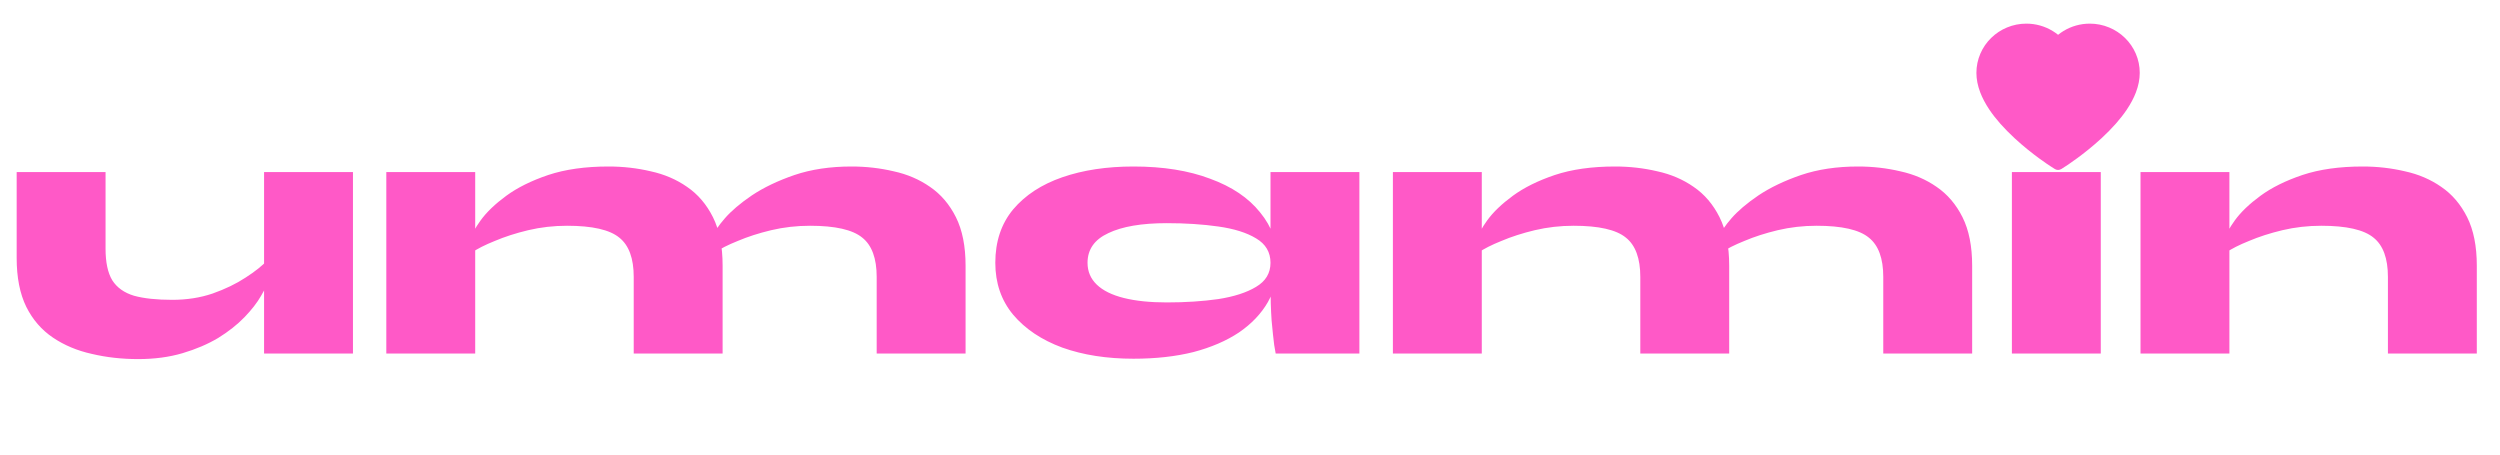
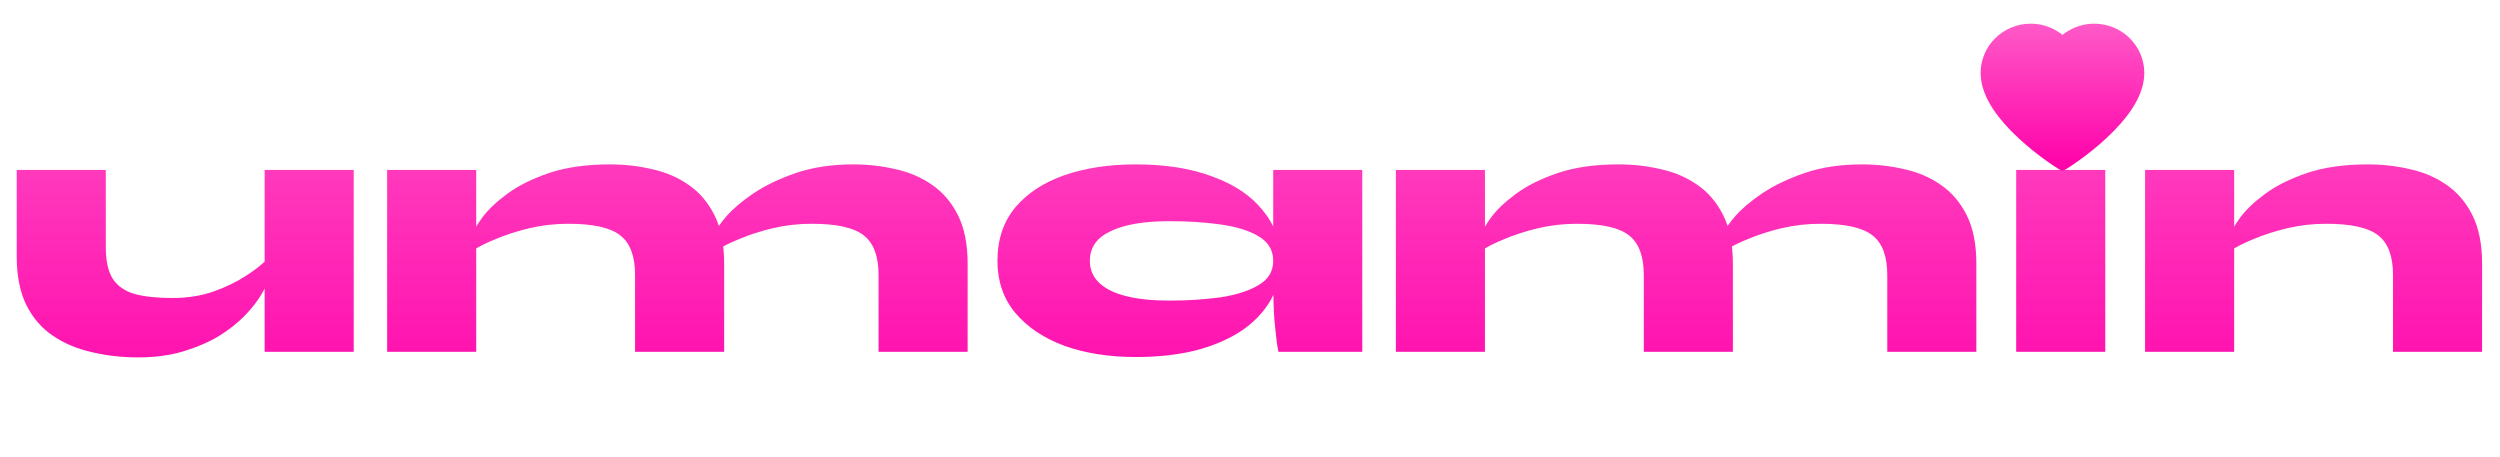
- <svg xmlns="http://www.w3.org/2000/svg" width="297" height="54" viewBox="0 0 297 54" fill="none">
-   <path d="M253.731 6.37C253.43 5.673 252.996 5.041 252.453 4.51C251.91 3.978 251.27 3.554 250.567 3.264C249.838 2.961 249.056 2.806 248.267 2.808C247.159 2.808 246.079 3.111 245.14 3.684C244.916 3.821 244.702 3.971 244.5 4.135C244.298 3.971 244.084 3.821 243.86 3.684C242.921 3.111 241.841 2.808 240.733 2.808C239.936 2.808 239.163 2.96 238.433 3.264C237.728 3.556 237.092 3.976 236.547 4.51C236.003 5.041 235.569 5.672 235.269 6.37C234.956 7.095 234.797 7.866 234.797 8.659C234.797 9.407 234.95 10.186 235.253 10.979C235.507 11.642 235.871 12.329 236.335 13.023C237.072 14.121 238.085 15.267 239.343 16.428C241.427 18.353 243.492 19.683 243.579 19.736L244.111 20.078C244.347 20.228 244.65 20.228 244.886 20.078L245.419 19.736C245.506 19.68 247.568 18.353 249.655 16.428C250.913 15.267 251.926 14.121 252.662 13.023C253.127 12.329 253.493 11.642 253.745 10.979C254.048 10.186 254.201 9.407 254.201 8.659C254.203 7.866 254.044 7.095 253.731 6.37V6.37Z" fill="#FF59C7" />
-   <path d="M41.932 42H31.372V20.44H41.932V42ZM31.812 30.868L31.9 32.98C31.812 33.596 31.519 34.315 31.02 35.136C30.551 35.957 29.891 36.808 29.04 37.688C28.189 38.568 27.148 39.389 25.916 40.152C24.684 40.885 23.276 41.487 21.692 41.956C20.108 42.425 18.348 42.66 16.412 42.66C14.476 42.66 12.643 42.455 10.912 42.044C9.181 41.663 7.641 41.017 6.292 40.108C4.943 39.199 3.887 37.981 3.124 36.456C2.361 34.901 1.98 32.965 1.98 30.648V20.44H12.54V29.548C12.54 31.161 12.804 32.408 13.332 33.288C13.889 34.168 14.755 34.784 15.928 35.136C17.101 35.459 18.612 35.62 20.46 35.62C22.191 35.62 23.789 35.371 25.256 34.872C26.752 34.344 28.057 33.713 29.172 32.98C30.316 32.247 31.196 31.543 31.812 30.868ZM45.894 20.44H56.454V42H45.894V20.44ZM72.294 19.78C74.025 19.78 75.697 19.971 77.31 20.352C78.923 20.704 80.361 21.32 81.622 22.2C82.913 23.08 83.939 24.283 84.702 25.808C85.465 27.333 85.846 29.255 85.846 31.572V42H75.286V32.892C75.286 30.692 74.714 29.137 73.57 28.228C72.426 27.289 70.358 26.82 67.366 26.82C65.782 26.82 64.242 26.996 62.746 27.348C61.279 27.7 59.959 28.125 58.786 28.624C57.613 29.093 56.689 29.563 56.014 30.032L55.926 28.36C56.043 27.832 56.439 27.099 57.114 26.16C57.818 25.192 58.83 24.224 60.15 23.256C61.47 22.288 63.127 21.467 65.122 20.792C67.146 20.117 69.537 19.78 72.294 19.78ZM101.158 19.78C102.889 19.78 104.561 19.971 106.174 20.352C107.787 20.704 109.225 21.32 110.486 22.2C111.777 23.08 112.803 24.283 113.566 25.808C114.329 27.333 114.71 29.255 114.71 31.572V42H104.15V32.892C104.15 30.692 103.578 29.137 102.434 28.228C101.29 27.289 99.222 26.82 96.23 26.82C94.646 26.82 93.106 26.996 91.61 27.348C90.143 27.7 88.823 28.125 87.65 28.624C86.477 29.093 85.553 29.563 84.878 30.032L84.79 27.92C84.907 27.48 85.347 26.82 86.11 25.94C86.873 25.06 87.943 24.151 89.322 23.212C90.73 22.273 92.417 21.467 94.382 20.792C96.377 20.117 98.635 19.78 101.158 19.78ZM134.655 42.616C131.487 42.616 128.671 42.176 126.207 41.296C123.743 40.387 121.792 39.081 120.355 37.38C118.947 35.679 118.243 33.625 118.243 31.22C118.243 28.697 118.947 26.585 120.355 24.884C121.792 23.183 123.743 21.907 126.207 21.056C128.671 20.205 131.487 19.78 134.655 19.78C138.175 19.78 141.211 20.264 143.763 21.232C146.344 22.171 148.324 23.505 149.703 25.236C151.111 26.937 151.815 28.932 151.815 31.22C151.815 32.921 151.419 34.476 150.627 35.884C149.835 37.263 148.691 38.465 147.195 39.492C145.699 40.489 143.895 41.267 141.783 41.824C139.671 42.352 137.295 42.616 134.655 42.616ZM138.615 35.928C140.844 35.928 142.883 35.796 144.731 35.532C146.608 35.239 148.104 34.755 149.219 34.08C150.363 33.405 150.935 32.452 150.935 31.22C150.935 29.959 150.363 28.991 149.219 28.316C148.104 27.641 146.608 27.172 144.731 26.908C142.883 26.644 140.844 26.512 138.615 26.512C135.623 26.512 133.306 26.908 131.663 27.7C130.02 28.463 129.199 29.636 129.199 31.22C129.199 32.247 129.566 33.112 130.299 33.816C131.032 34.52 132.103 35.048 133.511 35.4C134.919 35.752 136.62 35.928 138.615 35.928ZM150.935 20.44H161.495V42H151.551C151.551 42 151.492 41.663 151.375 40.988C151.287 40.313 151.184 39.345 151.067 38.084C150.979 36.823 150.935 35.341 150.935 33.64V20.44ZM165.476 20.44H176.036V42H165.476V20.44ZM191.876 19.78C193.607 19.78 195.279 19.971 196.892 20.352C198.505 20.704 199.943 21.32 201.204 22.2C202.495 23.08 203.521 24.283 204.284 25.808C205.047 27.333 205.428 29.255 205.428 31.572V42H194.868V32.892C194.868 30.692 194.296 29.137 193.152 28.228C192.008 27.289 189.94 26.82 186.948 26.82C185.364 26.82 183.824 26.996 182.328 27.348C180.861 27.7 179.541 28.125 178.368 28.624C177.195 29.093 176.271 29.563 175.596 30.032L175.508 28.36C175.625 27.832 176.021 27.099 176.696 26.16C177.4 25.192 178.412 24.224 179.732 23.256C181.052 22.288 182.709 21.467 184.704 20.792C186.728 20.117 189.119 19.78 191.876 19.78ZM220.74 19.78C222.471 19.78 224.143 19.971 225.756 20.352C227.369 20.704 228.807 21.32 230.068 22.2C231.359 23.08 232.385 24.283 233.148 25.808C233.911 27.333 234.292 29.255 234.292 31.572V42H223.732V32.892C223.732 30.692 223.16 29.137 222.016 28.228C220.872 27.289 218.804 26.82 215.812 26.82C214.228 26.82 212.688 26.996 211.192 27.348C209.725 27.7 208.405 28.125 207.232 28.624C206.059 29.093 205.135 29.563 204.46 30.032L204.372 27.92C204.489 27.48 204.929 26.82 205.692 25.94C206.455 25.06 207.525 24.151 208.904 23.212C210.312 22.273 211.999 21.467 213.964 20.792C215.959 20.117 218.217 19.78 220.74 19.78ZM249.881 9.132V15.732H238.705V9.132H249.881ZM239.013 20.44H249.573V42H239.013V20.44ZM254.293 20.44H264.853V42H254.293V20.44ZM280.693 19.78C282.423 19.78 284.095 19.971 285.709 20.352C287.322 20.704 288.759 21.32 290.021 22.2C291.311 23.08 292.338 24.283 293.101 25.808C293.863 27.333 294.245 29.255 294.245 31.572V42H283.685V32.892C283.685 30.692 283.113 29.137 281.969 28.228C280.825 27.289 278.757 26.82 275.765 26.82C274.181 26.82 272.641 26.996 271.145 27.348C269.678 27.7 268.358 28.125 267.185 28.624C266.011 29.093 265.087 29.563 264.413 30.032L264.325 28.36C264.442 27.832 264.838 27.099 265.513 26.16C266.217 25.192 267.229 24.224 268.549 23.256C269.869 22.288 271.526 21.467 273.521 20.792C275.545 20.117 277.935 19.78 280.693 19.78Z" fill="#FF59C7" />
+ <svg xmlns="http://www.w3.org/2000/svg" width="597" height="109" viewBox="0 0 597 109" fill="none">
+   <path d="M84.468 84.015H63.196V40.584H84.468V84.015ZM64.082 61.59L64.259 65.845C64.082 67.086 63.491 68.533 62.486 70.188C61.541 71.842 60.212 73.556 58.498 75.329C56.784 77.101 54.687 78.756 52.205 80.292C49.723 81.769 46.887 82.981 43.696 83.926C40.505 84.871 36.96 85.344 33.06 85.344C29.16 85.344 25.467 84.93 21.981 84.103C18.495 83.335 15.393 82.035 12.675 80.203C9.956 78.372 7.829 75.919 6.293 72.847C4.757 69.715 3.989 65.815 3.989 61.147V40.584H25.261V58.931C25.261 62.181 25.792 64.693 26.856 66.465C27.979 68.238 29.722 69.479 32.085 70.188C34.449 70.838 37.492 71.163 41.215 71.163C44.701 71.163 47.921 70.661 50.876 69.656C53.889 68.593 56.519 67.322 58.764 65.845C61.068 64.368 62.841 62.95 64.082 61.59ZM92.449 40.584H113.721V84.015H92.449V40.584ZM145.629 39.255C149.115 39.255 152.483 39.639 155.733 40.407C158.983 41.116 161.878 42.357 164.419 44.13C167.019 45.902 169.087 48.325 170.623 51.398C172.159 54.47 172.928 58.341 172.928 63.009V84.015H151.656V65.668C151.656 61.236 150.503 58.104 148.199 56.272C145.894 54.382 141.729 53.436 135.702 53.436C132.511 53.436 129.409 53.791 126.395 54.5C123.441 55.209 120.782 56.066 118.418 57.07C116.055 58.016 114.193 58.961 112.834 59.906L112.657 56.538C112.893 55.475 113.691 53.998 115.05 52.107C116.468 50.157 118.507 48.207 121.166 46.257C123.825 44.307 127.163 42.653 131.181 41.293C135.258 39.934 140.074 39.255 145.629 39.255ZM203.772 39.255C207.258 39.255 210.626 39.639 213.876 40.407C217.126 41.116 220.021 42.357 222.562 44.13C225.162 45.902 227.23 48.325 228.767 51.398C230.303 54.47 231.071 58.341 231.071 63.009V84.015H209.799V65.668C209.799 61.236 208.647 58.104 206.342 56.272C204.038 54.382 199.872 53.436 193.845 53.436C190.654 53.436 187.552 53.791 184.539 54.5C181.584 55.209 178.925 56.066 176.562 57.07C174.198 58.016 172.337 58.961 170.978 59.906L170.8 55.652C171.037 54.766 171.923 53.436 173.459 51.663C174.996 49.891 177.152 48.059 179.93 46.168C182.766 44.277 186.163 42.653 190.122 41.293C194.14 39.934 198.69 39.255 203.772 39.255ZM271.248 85.255C264.867 85.255 259.194 84.369 254.231 82.597C249.267 80.765 245.338 78.135 242.442 74.708C239.606 71.281 238.188 67.145 238.188 62.3C238.188 57.218 239.606 52.964 242.442 49.536C245.338 46.109 249.267 43.539 254.231 41.825C259.194 40.112 264.867 39.255 271.248 39.255C278.339 39.255 284.454 40.23 289.595 42.18C294.795 44.071 298.784 46.759 301.561 50.245C304.397 53.672 305.815 57.691 305.815 62.3C305.815 65.727 305.017 68.858 303.422 71.695C301.827 74.472 299.522 76.894 296.509 78.963C293.495 80.972 289.861 82.537 285.607 83.66C281.352 84.724 276.566 85.255 271.248 85.255ZM279.225 71.783C283.716 71.783 287.823 71.517 291.545 70.986C295.327 70.395 298.34 69.42 300.586 68.061C302.89 66.702 304.042 64.781 304.042 62.3C304.042 59.759 302.89 57.809 300.586 56.45C298.34 55.091 295.327 54.145 291.545 53.614C287.823 53.082 283.716 52.816 279.225 52.816C273.198 52.816 268.53 53.614 265.221 55.209C261.912 56.745 260.258 59.109 260.258 62.3C260.258 64.368 260.996 66.111 262.473 67.529C263.951 68.947 266.107 70.011 268.944 70.72C271.78 71.429 275.207 71.783 279.225 71.783ZM304.042 40.584H325.314V84.015H305.283C305.283 84.015 305.165 83.335 304.929 81.976C304.752 80.617 304.545 78.667 304.308 76.126C304.131 73.585 304.042 70.602 304.042 67.174V40.584ZM333.334 40.584H354.606V84.015H333.334V40.584ZM386.514 39.255C390 39.255 393.368 39.639 396.618 40.407C399.868 41.116 402.763 42.357 405.304 44.13C407.904 45.902 409.972 48.325 411.508 51.398C413.044 54.47 413.813 58.341 413.813 63.009V84.015H392.541V65.668C392.541 61.236 391.388 58.104 389.084 56.272C386.779 54.382 382.614 53.436 376.587 53.436C373.396 53.436 370.294 53.791 367.28 54.5C364.326 55.209 361.667 56.066 359.303 57.07C356.94 58.016 355.078 58.961 353.719 59.906L353.542 56.538C353.778 55.475 354.576 53.998 355.935 52.107C357.353 50.157 359.392 48.207 362.051 46.257C364.71 44.307 368.048 42.653 372.066 41.293C376.143 39.934 380.959 39.255 386.514 39.255ZM444.657 39.255C448.143 39.255 451.511 39.639 454.761 40.407C458.011 41.116 460.906 42.357 463.447 44.13C466.047 45.902 468.115 48.325 469.652 51.398C471.188 54.47 471.956 58.341 471.956 63.009V84.015H450.684V65.668C450.684 61.236 449.532 58.104 447.227 56.272C444.923 54.382 440.757 53.436 434.73 53.436C431.539 53.436 428.437 53.791 425.424 54.5C422.469 55.209 419.81 56.066 417.447 57.07C415.083 58.016 413.222 58.961 411.863 59.906L411.685 55.652C411.922 54.766 412.808 53.436 414.344 51.663C415.881 49.891 418.037 48.059 420.815 46.168C423.651 44.277 427.049 42.653 431.007 41.293C435.026 39.934 439.575 39.255 444.657 39.255ZM503.358 17.806V31.101H480.846V17.806H503.358ZM481.466 40.584H502.738V84.015H481.466V40.584ZM512.245 40.584H533.517V84.015H512.245V40.584ZM565.425 39.255C568.911 39.255 572.279 39.639 575.529 40.407C578.779 41.116 581.674 42.357 584.215 44.13C586.815 45.902 588.883 48.325 590.419 51.398C591.955 54.47 592.724 58.341 592.724 63.009V84.015H571.452V65.668C571.452 61.236 570.299 58.104 567.995 56.272C565.69 54.382 561.525 53.436 555.498 53.436C552.307 53.436 549.205 53.791 546.191 54.5C543.237 55.209 540.578 56.066 538.214 57.07C535.851 58.016 533.989 58.961 532.63 59.906L532.453 56.538C532.689 55.475 533.487 53.998 534.846 52.107C536.264 50.157 538.303 48.207 540.962 46.257C543.621 44.307 546.959 42.653 550.977 41.293C555.055 39.934 559.87 39.255 565.425 39.255Z" fill="url(#paint0_linear_762_566)" />
+   <path d="M511.114 12.832C510.507 11.428 509.633 10.155 508.539 9.086C507.445 8.013 506.155 7.161 504.739 6.575C503.27 5.965 501.696 5.653 500.106 5.656C497.875 5.656 495.699 6.267 493.808 7.421C493.355 7.697 492.925 8 492.518 8.33C492.111 8 491.681 7.697 491.229 7.421C489.337 6.267 487.161 5.656 484.93 5.656C483.324 5.656 481.768 5.964 480.297 6.575C478.877 7.163 477.596 8.009 476.497 9.086C475.402 10.154 474.527 11.427 473.922 12.832C473.293 14.294 472.972 15.845 472.972 17.443C472.972 18.949 473.28 20.519 473.891 22.116C474.402 23.451 475.135 24.836 476.071 26.234C477.555 28.446 479.596 30.754 482.13 33.093C486.329 36.97 490.487 39.649 490.663 39.758L491.735 40.445C492.21 40.748 492.821 40.748 493.296 40.445L494.369 39.758C494.545 39.644 498.699 36.97 502.902 33.093C505.436 30.754 507.476 28.446 508.96 26.234C509.897 24.836 510.634 23.451 511.141 22.116C511.752 20.519 512.059 18.949 512.059 17.443C512.064 15.845 511.743 14.294 511.114 12.832V12.832Z" fill="url(#paint1_linear_762_566)" />
+   <defs>
+     <linearGradient id="paint0_linear_762_566" x1="298.5" y1="2.015" x2="298.5" y2="108.015" gradientUnits="userSpaceOnUse">
+       <stop stop-color="#FF59C7" />
+       <stop offset="1" stop-color="#FF00A9" />
+     </linearGradient>
+     <linearGradient id="paint1_linear_762_566" x1="492.516" y1="5.656" x2="492.516" y2="40.673" gradientUnits="userSpaceOnUse">
+       <stop stop-color="#FF59C7" />
+       <stop offset="1" stop-color="#FF00A9" />
+     </linearGradient>
+   </defs>
</svg>
